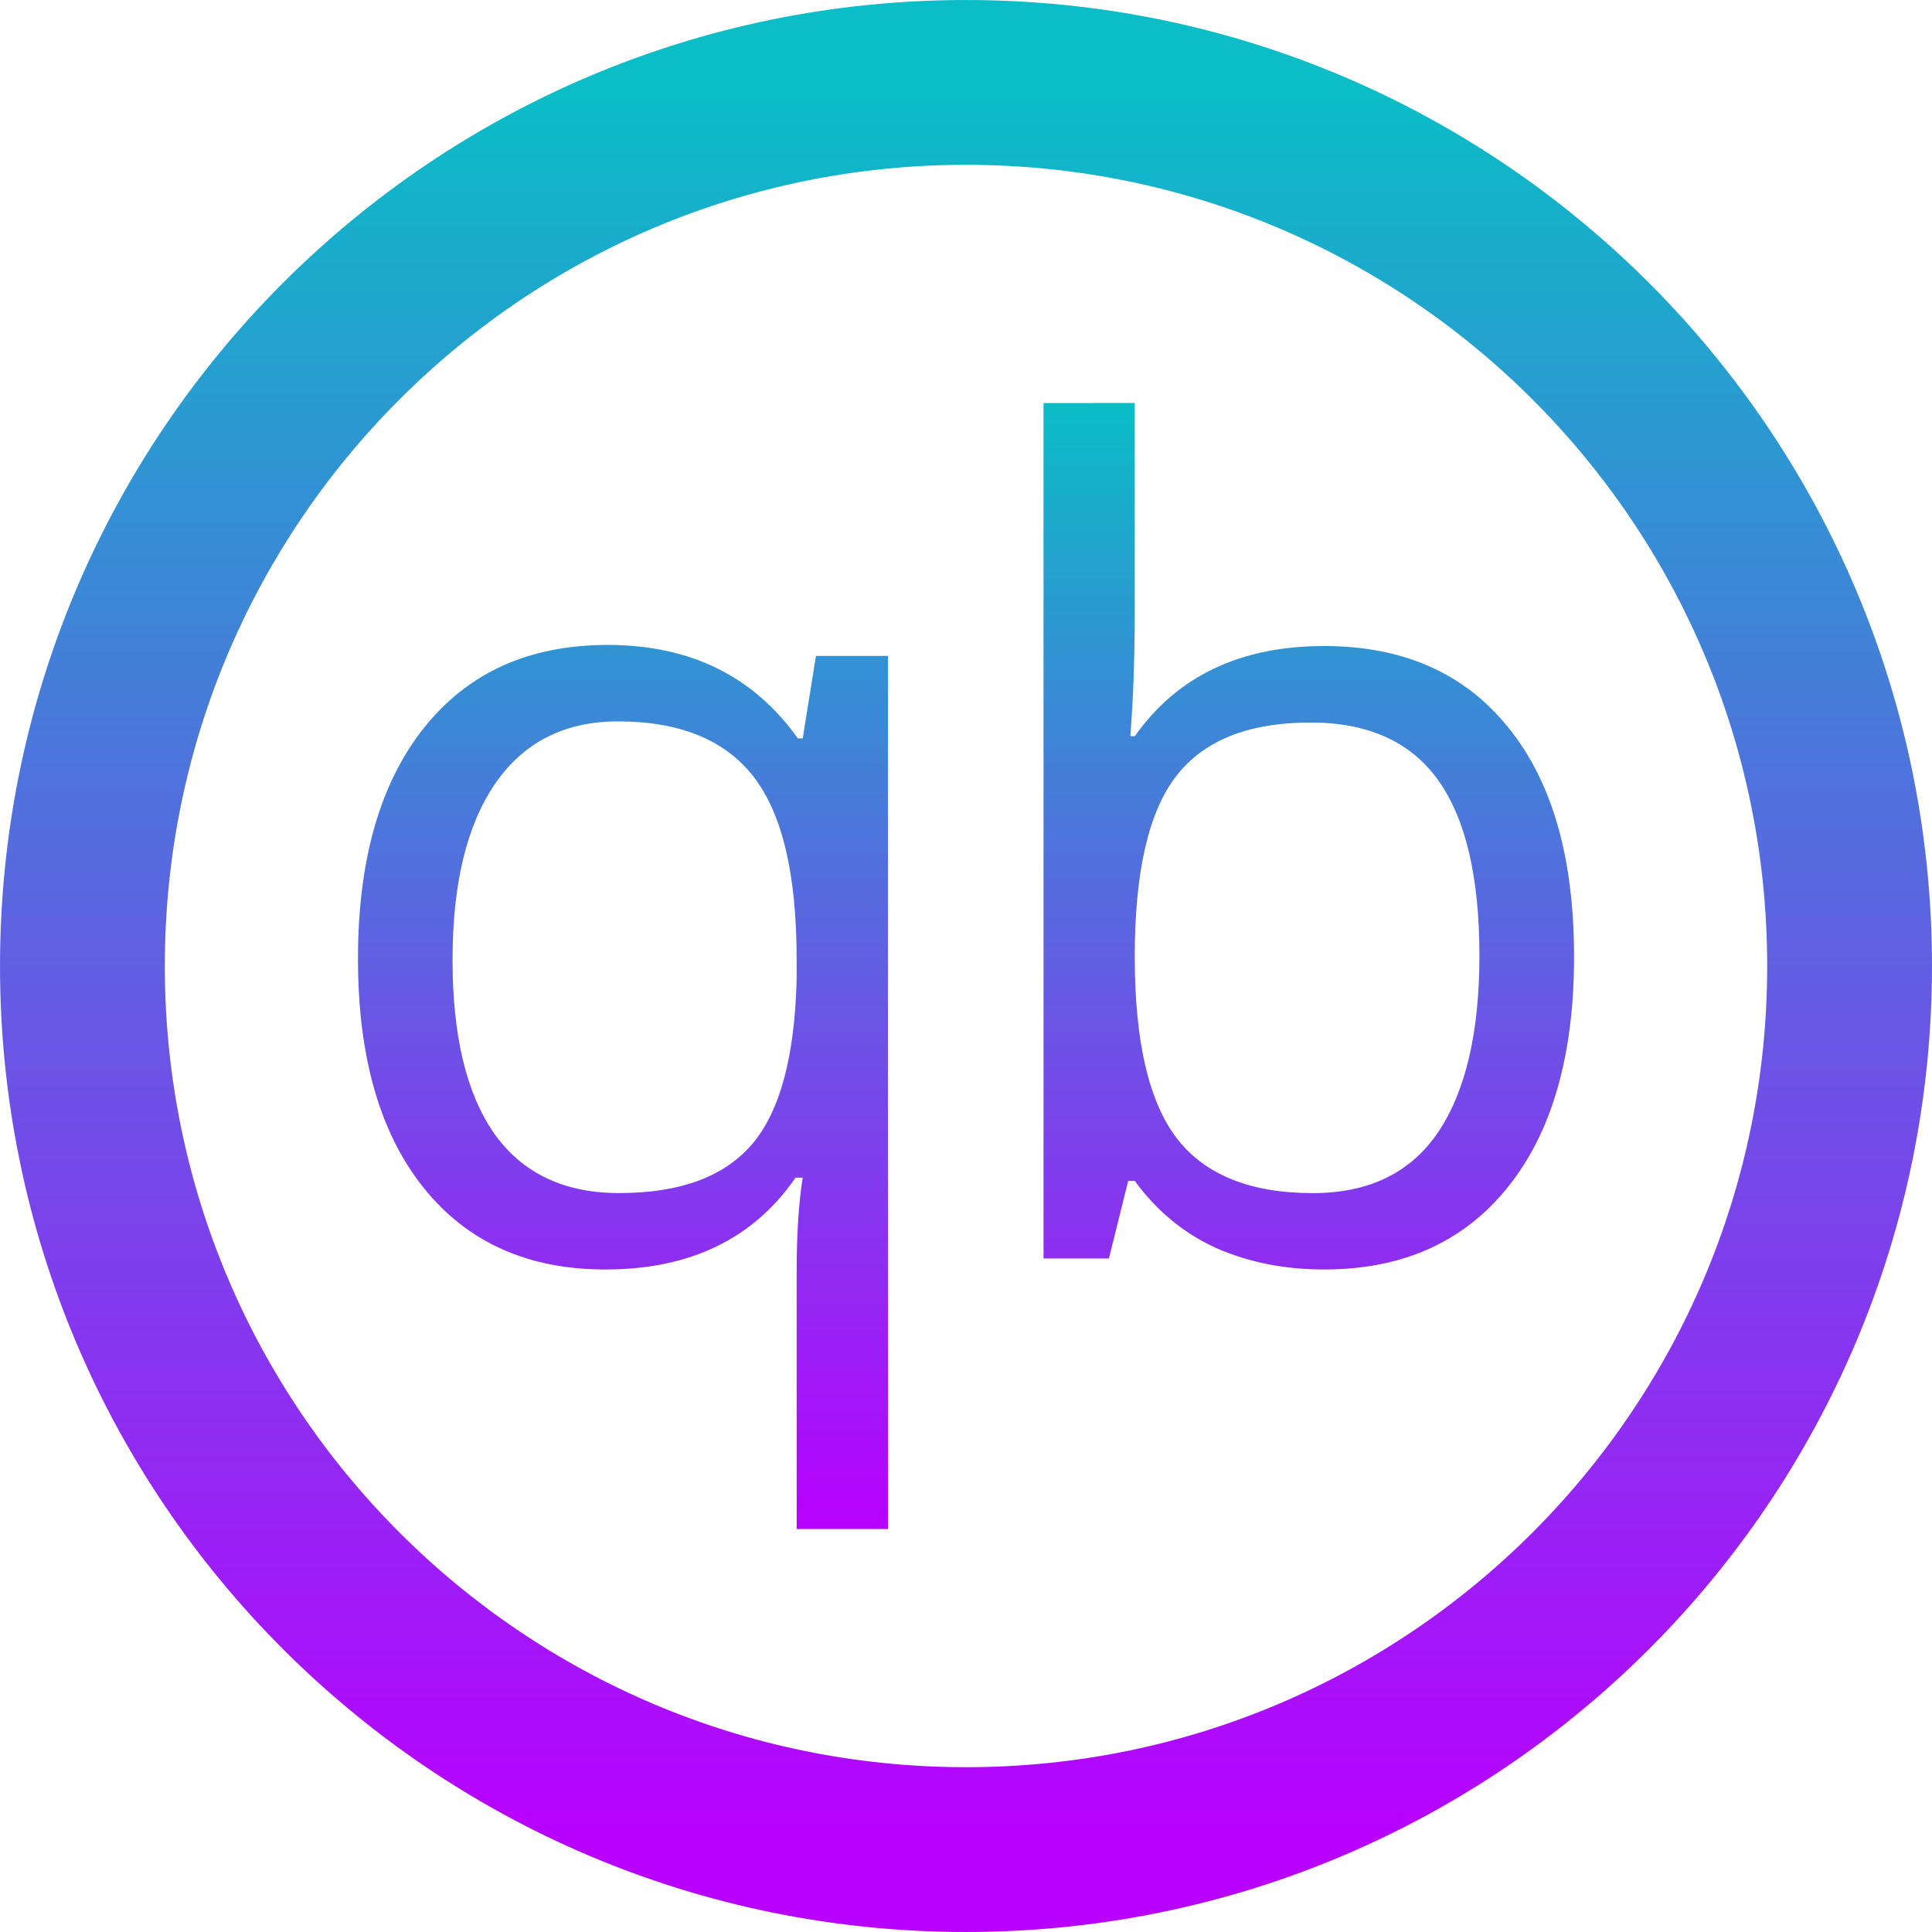
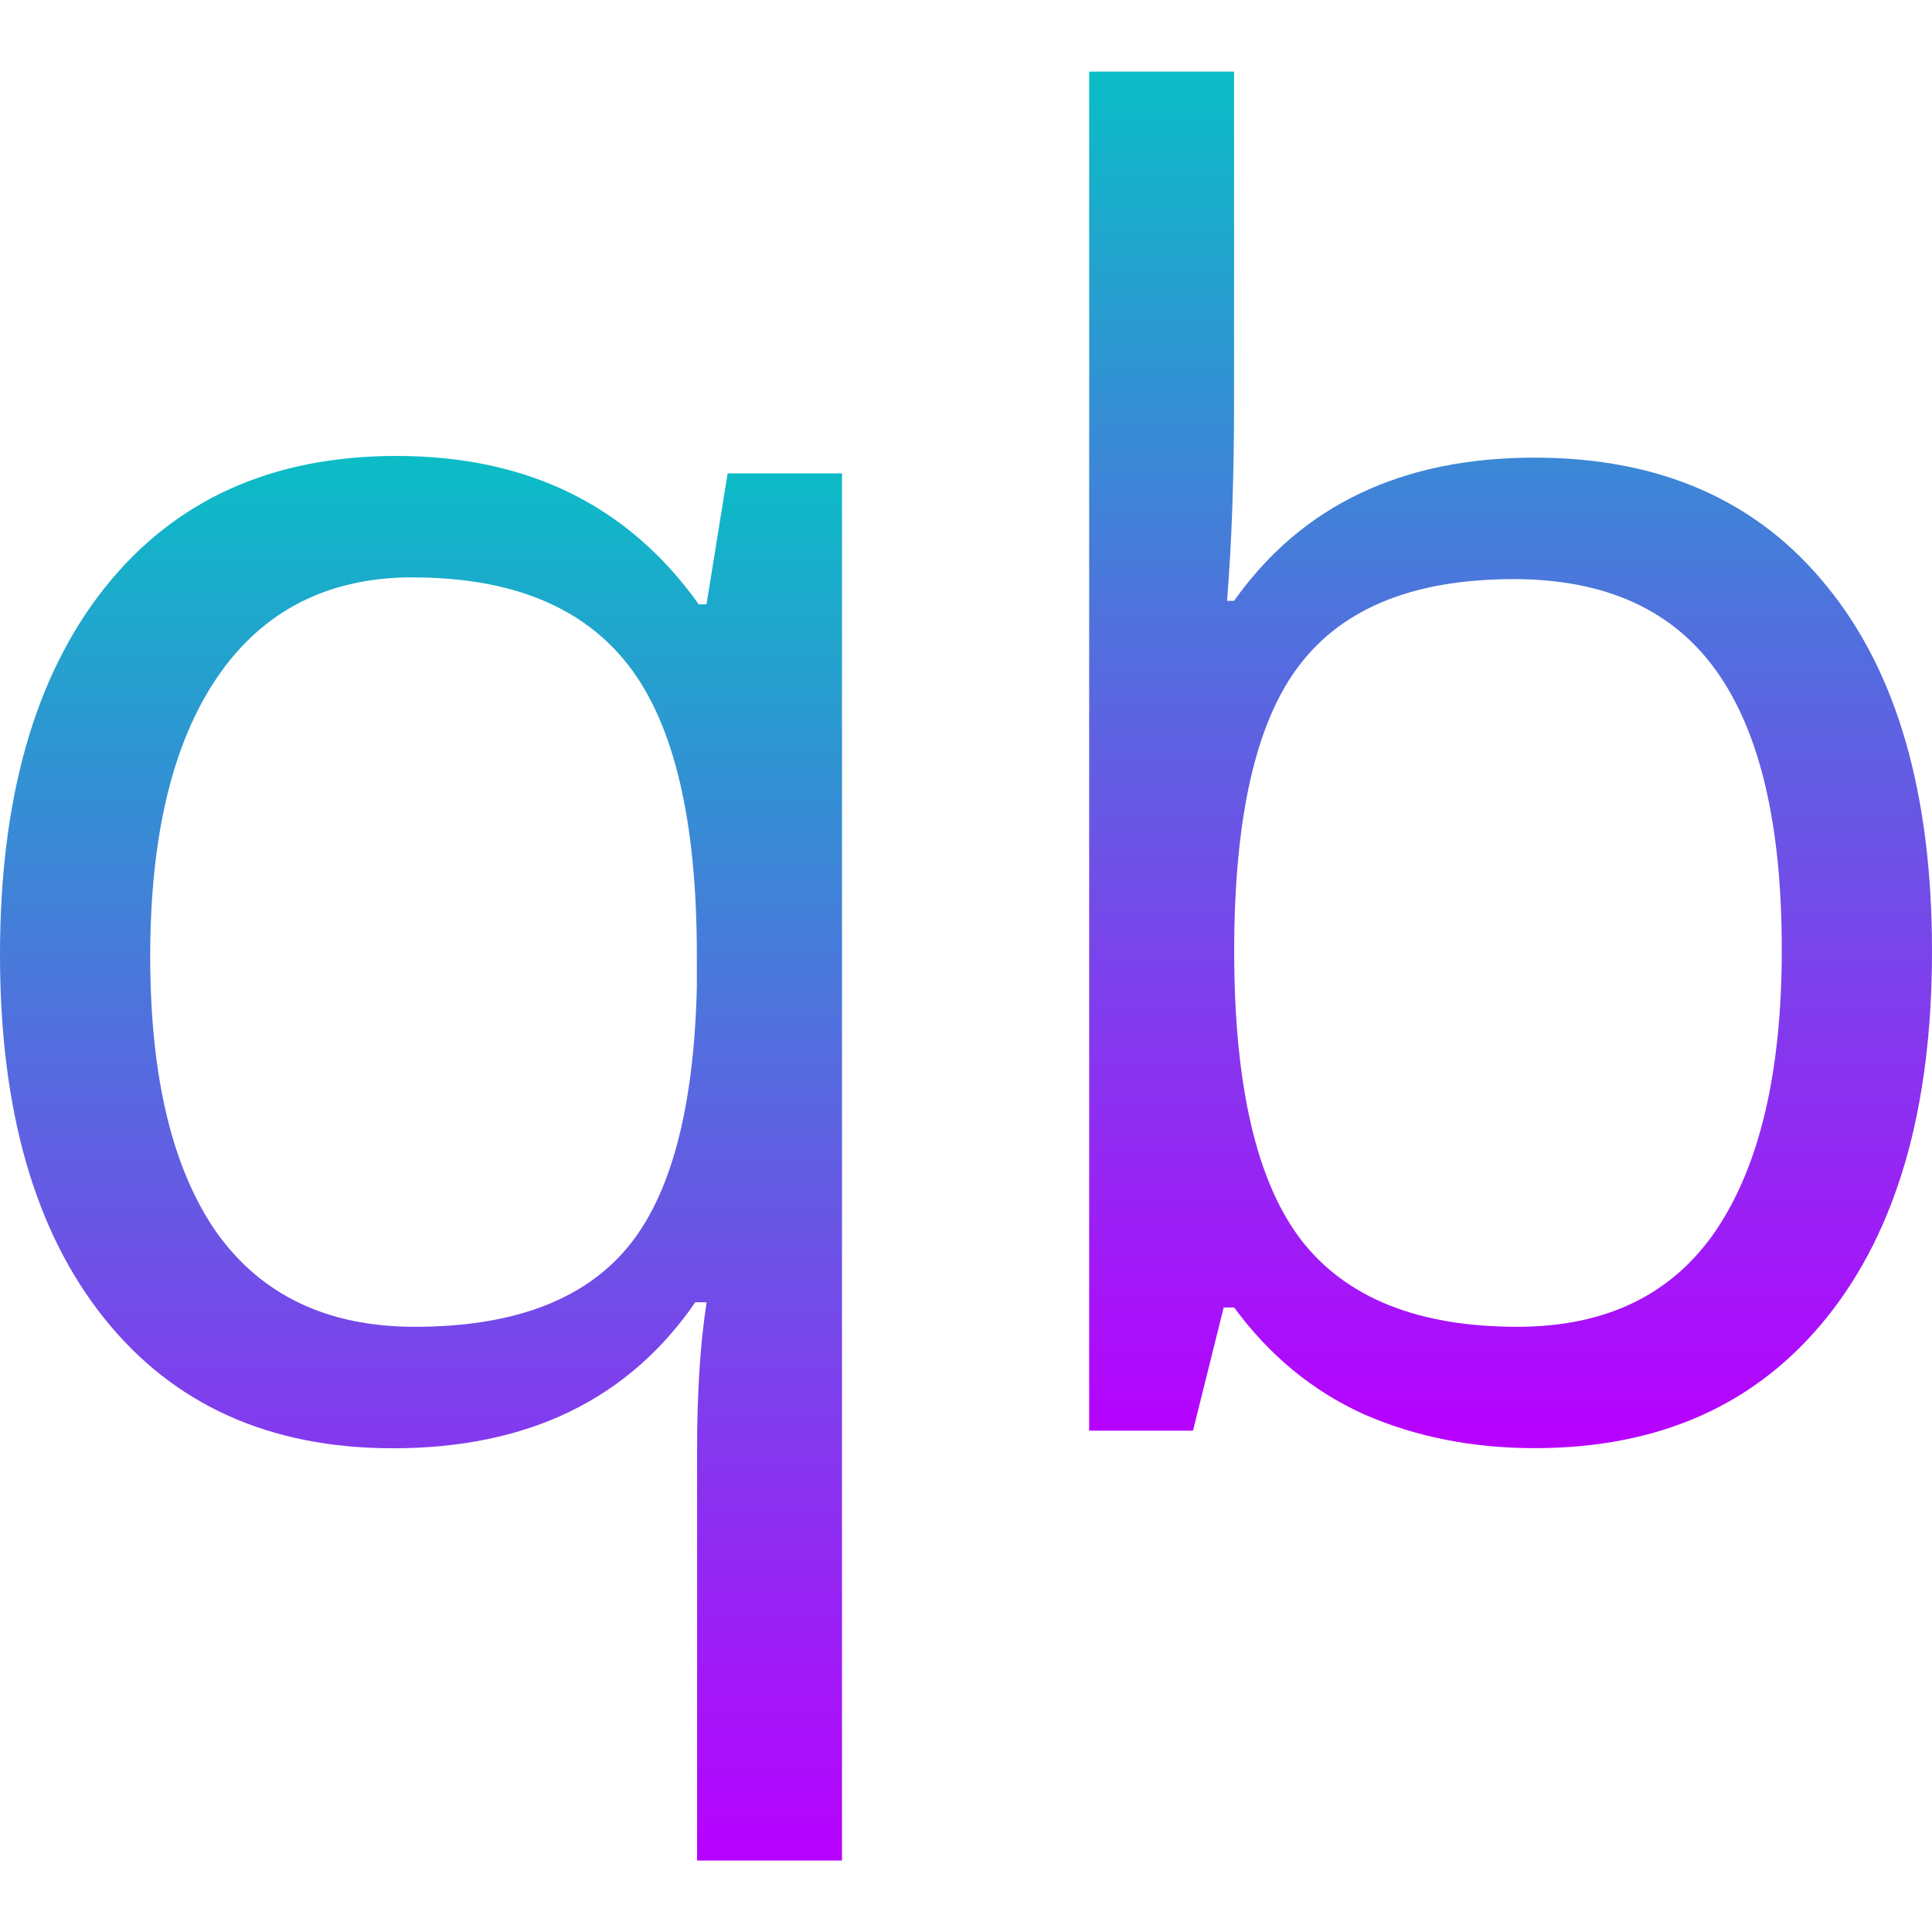
<svg xmlns="http://www.w3.org/2000/svg" width="16" height="16" viewBox="0 0 16 16" version="1.1" id="svg216">
  <defs>
    <style id="current-color-scheme" type="text/css">
   .ColorScheme-Text { color: #0abdc6; } .ColorScheme-Highlight { color:#5294e2; }
  </style>
    <linearGradient id="arrongin" x1="0%" x2="0%" y1="0%" y2="100%">
      <stop offset="0%" style="stop-color:#dd9b44; stop-opacity:1" />
      <stop offset="100%" style="stop-color:#ad6c16; stop-opacity:1" />
    </linearGradient>
    <linearGradient id="aurora" x1="0%" x2="0%" y1="0%" y2="100%">
      <stop offset="0%" style="stop-color:#09D4DF; stop-opacity:1" />
      <stop offset="100%" style="stop-color:#9269F4; stop-opacity:1" />
    </linearGradient>
    <linearGradient id="cyberneon" x1="0%" x2="0%" y1="0%" y2="100%">
      <stop offset="0" style="stop-color:#0abdc6; stop-opacity:1" />
      <stop offset="1" style="stop-color:#ea00d9; stop-opacity:1" />
    </linearGradient>
    <linearGradient id="fitdance" x1="0%" x2="0%" y1="0%" y2="100%">
      <stop offset="0%" style="stop-color:#1AD6AB; stop-opacity:1" />
      <stop offset="100%" style="stop-color:#329DB6; stop-opacity:1" />
    </linearGradient>
    <linearGradient id="oomox" x1="0%" x2="0%" y1="0%" y2="100%">
      <stop offset="0%" style="stop-color:#0abdc6; stop-opacity:1" />
      <stop offset="100%" style="stop-color:#b800ff; stop-opacity:1" />
    </linearGradient>
    <linearGradient id="rainblue" x1="0%" x2="0%" y1="0%" y2="100%">
      <stop offset="0%" style="stop-color:#00F260; stop-opacity:1" />
      <stop offset="100%" style="stop-color:#0575E6; stop-opacity:1" />
    </linearGradient>
    <linearGradient id="sunrise" x1="0%" x2="0%" y1="0%" y2="100%">
      <stop offset="0%" style="stop-color: #FF8501; stop-opacity:1" />
      <stop offset="100%" style="stop-color: #FFCB01; stop-opacity:1" />
    </linearGradient>
    <linearGradient id="telinkrin" x1="0%" x2="0%" y1="0%" y2="100%">
      <stop offset="0%" style="stop-color: #b2ced6; stop-opacity:1" />
      <stop offset="100%" style="stop-color: #6da5b7; stop-opacity:1" />
    </linearGradient>
    <linearGradient id="60spsycho" x1="0%" x2="0%" y1="0%" y2="100%">
      <stop offset="0%" style="stop-color: #df5940; stop-opacity:1" />
      <stop offset="25%" style="stop-color: #d8d15f; stop-opacity:1" />
      <stop offset="50%" style="stop-color: #e9882a; stop-opacity:1" />
      <stop offset="100%" style="stop-color: #279362; stop-opacity:1" />
    </linearGradient>
    <linearGradient id="90ssummer" x1="0%" x2="0%" y1="0%" y2="100%">
      <stop offset="0%" style="stop-color: #f618c7; stop-opacity:1" />
      <stop offset="20%" style="stop-color: #94ffab; stop-opacity:1" />
      <stop offset="50%" style="stop-color: #fbfd54; stop-opacity:1" />
      <stop offset="100%" style="stop-color: #0f83ae; stop-opacity:1" />
    </linearGradient>
  </defs>
-   <circle cx="25" cy="25" r="22.631" id="circle208" class="ColorScheme-Text" style="fill:none;fill-opacity:1;stroke:url(#oomox);stroke-width:4.221;stroke-dasharray:none;stroke-opacity:1" transform="matrix(0.3233391,0,0,0.3233391,-0.083477,-0.083477)" />
-   <path id="path210" class="ColorScheme-Text" style="fill:url(#oomox);fill-opacity:1;stroke:none;stroke-width:4.221;stroke-dasharray:none;stroke-opacity:1" d="M 26.986,10.581 V 32.491 h 1.674 l 0.494,-1.986 h 0.169 c 0.563,0.77 1.259,1.344 2.085,1.719 0.835,0.366 1.755,0.549 2.76,0.549 2.009,0 3.576,-0.701 4.703,-2.1 1.136,-1.408 1.703,-3.378 1.703,-5.912 0,-2.534 -0.562,-4.493 -1.688,-5.873 -1.117,-1.389 -2.69,-2.083 -4.717,-2.083 -2.14,0 -3.756,0.77 -4.845,2.309 H 29.209 c 0.075,-0.948 0.113,-2.018 0.113,-3.21 v -5.324 z m -11.168,6.196 c -2.009,0 -3.576,0.709 -4.703,2.126 -1.126,1.417 -1.688,3.389 -1.688,5.914 0,2.506 0.559,4.458 1.676,5.856 1.117,1.399 2.67,2.1 4.66,2.1 2.168,0 3.792,-0.785 4.871,-2.352 h 0.183 c -0.103,0.657 -0.154,1.455 -0.154,2.394 v 6.605 h 2.338 V 17.058 H 21.157 l -0.339,2.112 h -0.125 c -1.136,-1.596 -2.761,-2.394 -4.874,-2.394 z m 0.269,1.958 c 1.586,0 2.745,0.475 3.477,1.423 0.732,0.948 1.098,2.501 1.098,4.66 v 0.52 c -0.047,1.981 -0.428,3.39 -1.141,4.226 -0.713,0.835 -1.849,1.252 -3.407,1.252 -1.408,0 -2.473,-0.508 -3.196,-1.522 -0.713,-1.023 -1.069,-2.505 -1.069,-4.448 0,-1.943 0.361,-3.445 1.084,-4.505 0.732,-1.07 1.784,-1.606 3.154,-1.606 z m 17.74,0.029 c 1.474,0 2.563,0.493 3.268,1.479 0.704,0.986 1.055,2.482 1.055,4.491 0,1.962 -0.351,3.469 -1.055,4.52 -0.704,1.042 -1.774,1.563 -3.21,1.563 -1.596,0 -2.757,-0.465 -3.479,-1.394 -0.723,-0.939 -1.084,-2.491 -1.084,-4.66 0,-2.168 0.353,-3.708 1.057,-4.619 0.704,-0.92 1.853,-1.38 3.448,-1.38 z" transform="matrix(0.3233391,0,0,0.3233391,-0.083477,-0.083477)" />
+   <path style="fill:url(#oomox);fill-opacity:1;stroke:none;stroke-width:2.169;stroke-dasharray:none;stroke-opacity:1" d="m 3.283,3.776 c -1.032,0 -1.837,0.364 -2.416,1.092 C 0.289,5.596 0,6.609 0,7.906 c 0,1.288 0.287,2.29 0.861,3.009 0.574,0.719 1.371,1.079 2.394,1.079 1.114,0 1.948,-0.403 2.503,-1.209 h 0.094 c -0.053,0.338 -0.079,0.747 -0.079,1.23 v 3.393 H 6.973 V 3.92 H 6.026 L 5.851,5.005 h -0.064 C 5.203,4.185 4.368,3.776 3.283,3.776 Z m 0.138,1.006 c 0.815,0 1.41,0.244 1.786,0.731 0.376,0.487 0.564,1.285 0.564,2.394 v 0.267 c -0.024,1.018 -0.22,1.742 -0.586,2.171 -0.366,0.429 -0.95,0.643 -1.75,0.643 -0.723,0 -1.27,-0.261 -1.642,-0.782 C 1.427,9.68 1.244,8.919 1.244,7.921 c 0,-0.998 0.185,-1.77 0.557,-2.315 C 2.177,5.056 2.718,4.781 3.422,4.781 Z" id="path24" class="ColorScheme-Text" />
+   <path style="fill:url(#oomox);fill-opacity:1;stroke:none;stroke-width:2.169;stroke-dasharray:none;stroke-opacity:1" d="M 9.02,0.593 V 11.848 H 9.88 l 0.254,-1.02 h 0.087 c 0.289,0.395 0.647,0.69 1.071,0.883 0.429,0.188 0.902,0.282 1.418,0.282 1.032,0 1.837,-0.36 2.416,-1.079 C 15.709,10.191 16,9.179 16,7.877 16,6.575 15.711,5.569 15.133,4.86 14.559,4.147 13.751,3.79 12.709,3.79 c -1.099,0 -1.929,0.395 -2.489,1.186 h -0.058 c 0.039,-0.487 0.058,-1.037 0.058,-1.649 V 0.593 Z m 3.515,4.203 c 0.757,0 1.317,0.253 1.679,0.76 0.362,0.506 0.542,1.275 0.542,2.307 0,1.008 -0.18,1.782 -0.542,2.322 -0.362,0.535 -0.911,0.803 -1.649,0.803 -0.82,0 -1.416,-0.239 -1.787,-0.716 -0.371,-0.482 -0.557,-1.28 -0.557,-2.394 0,-1.114 0.181,-1.905 0.543,-2.373 0.362,-0.473 0.952,-0.709 1.772,-0.709 z" id="path210" class="ColorScheme-Text" />
</svg>
